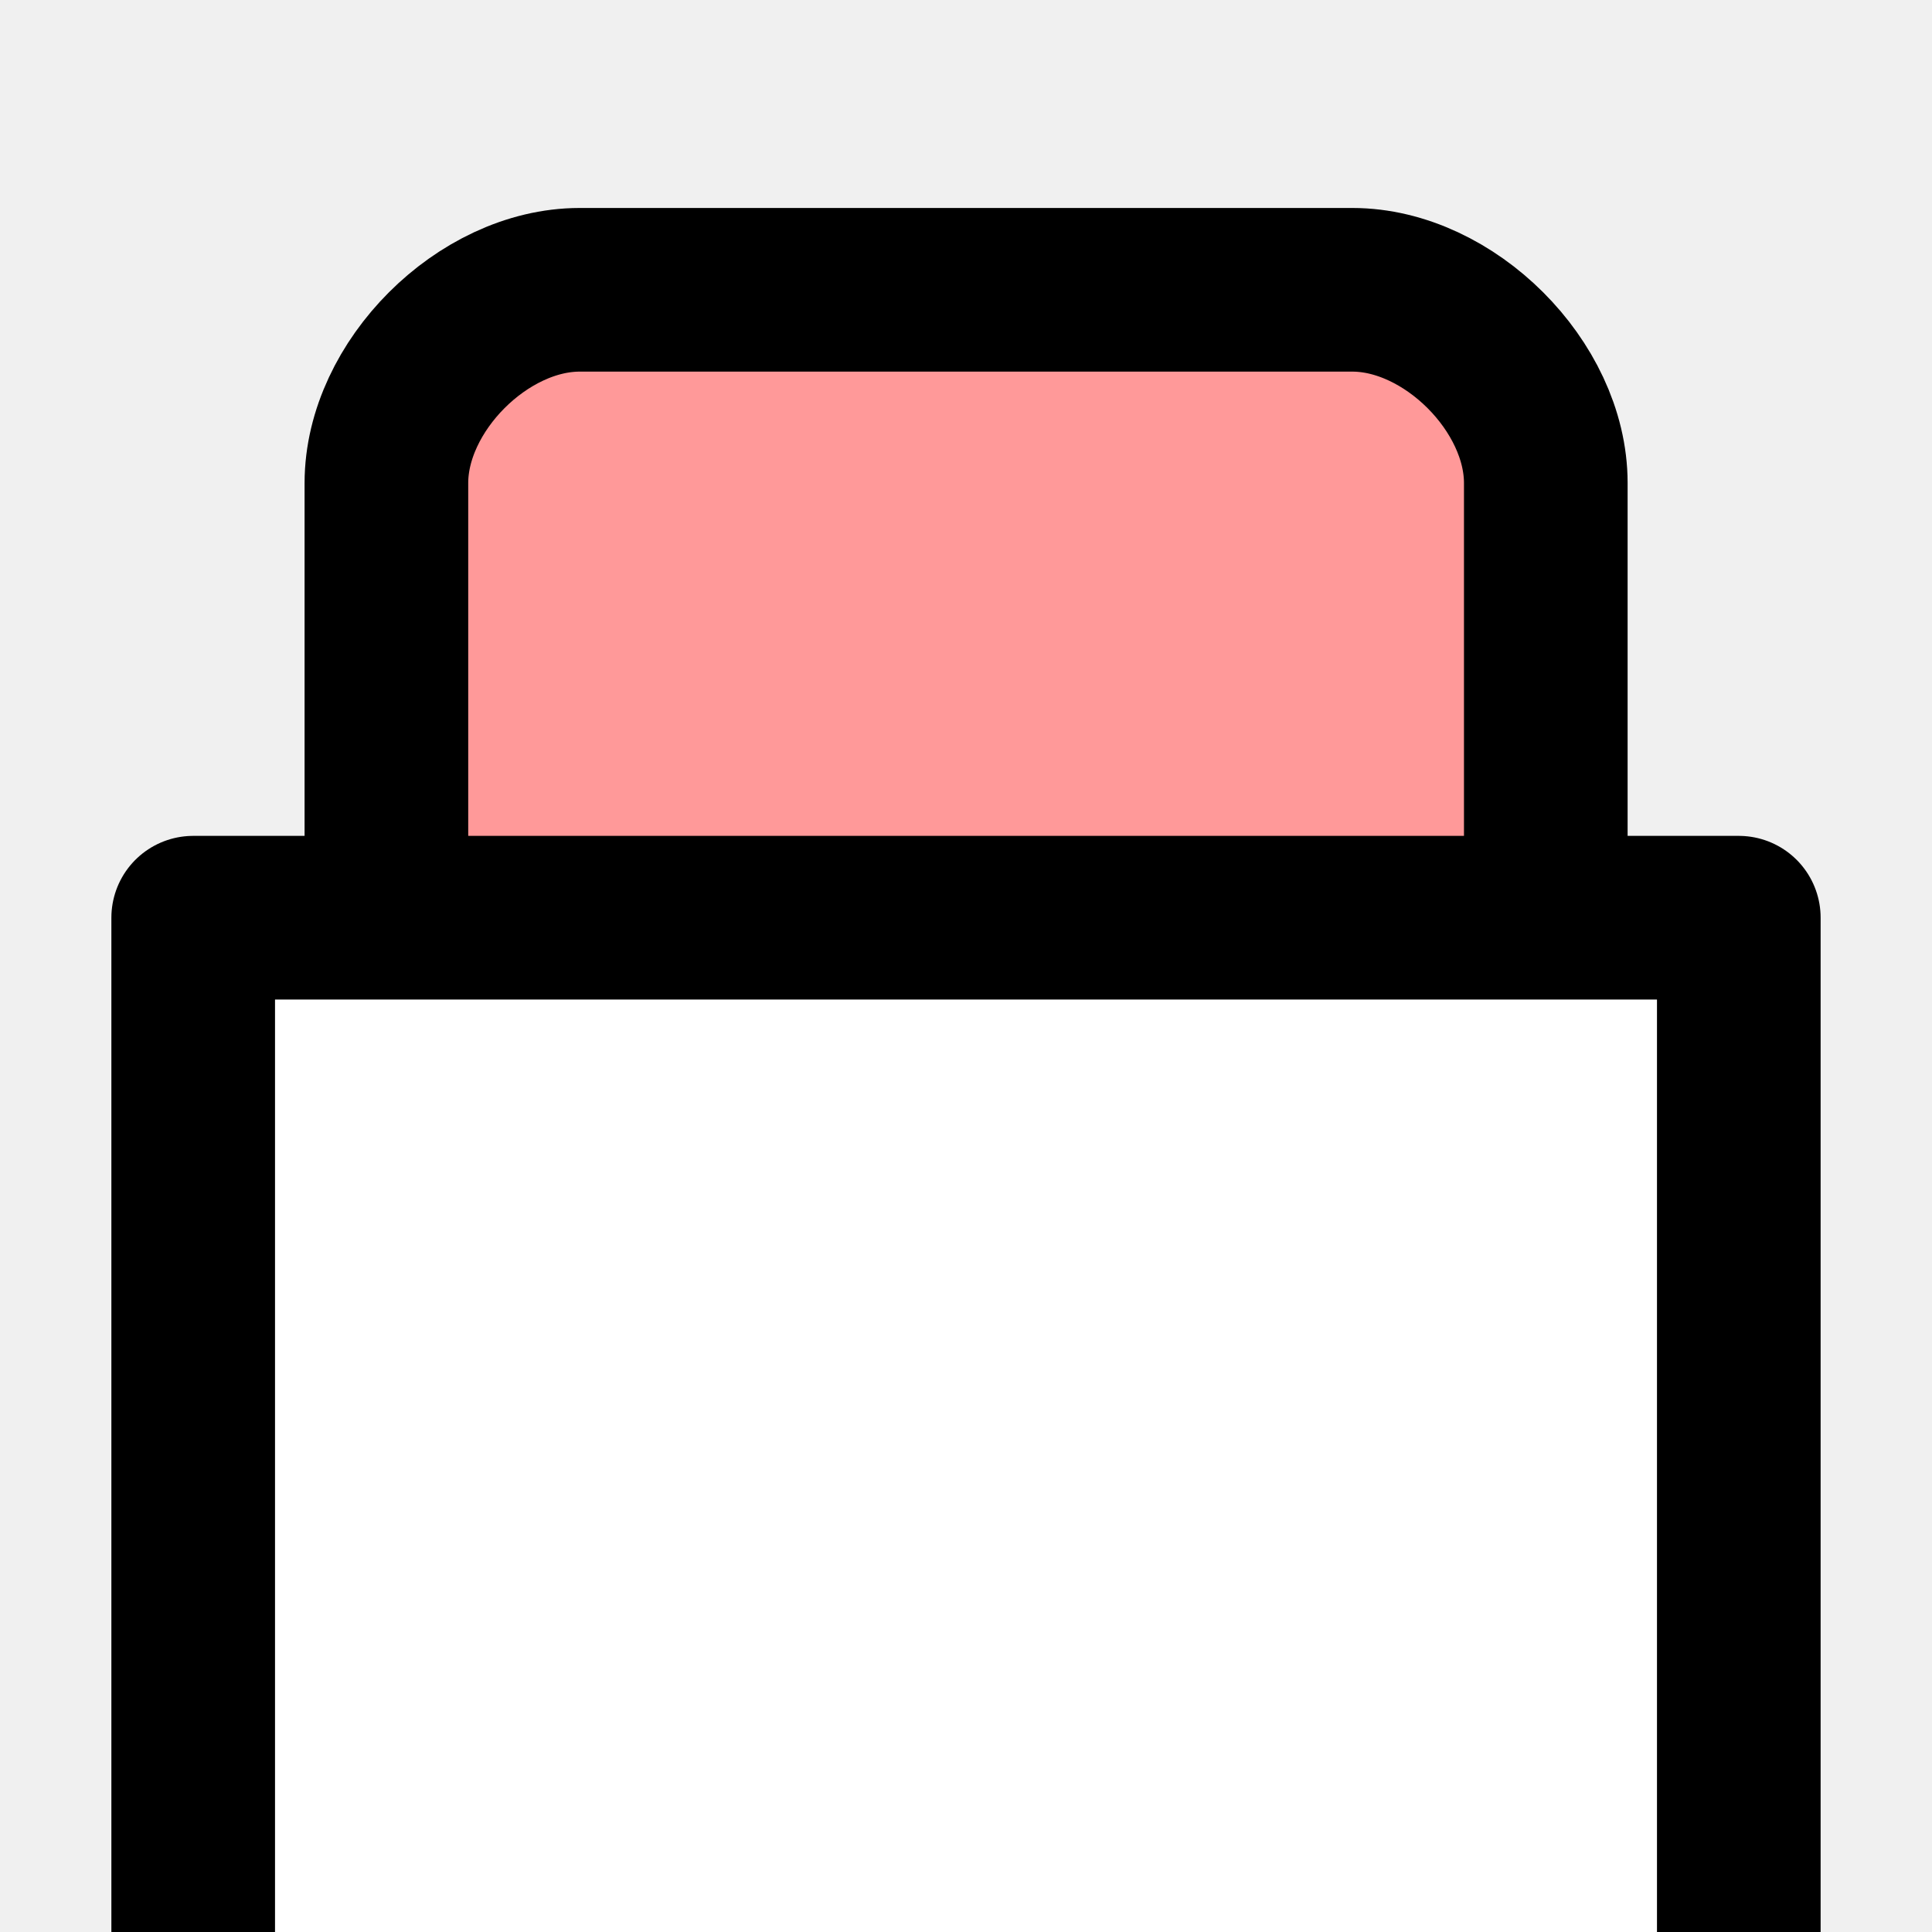
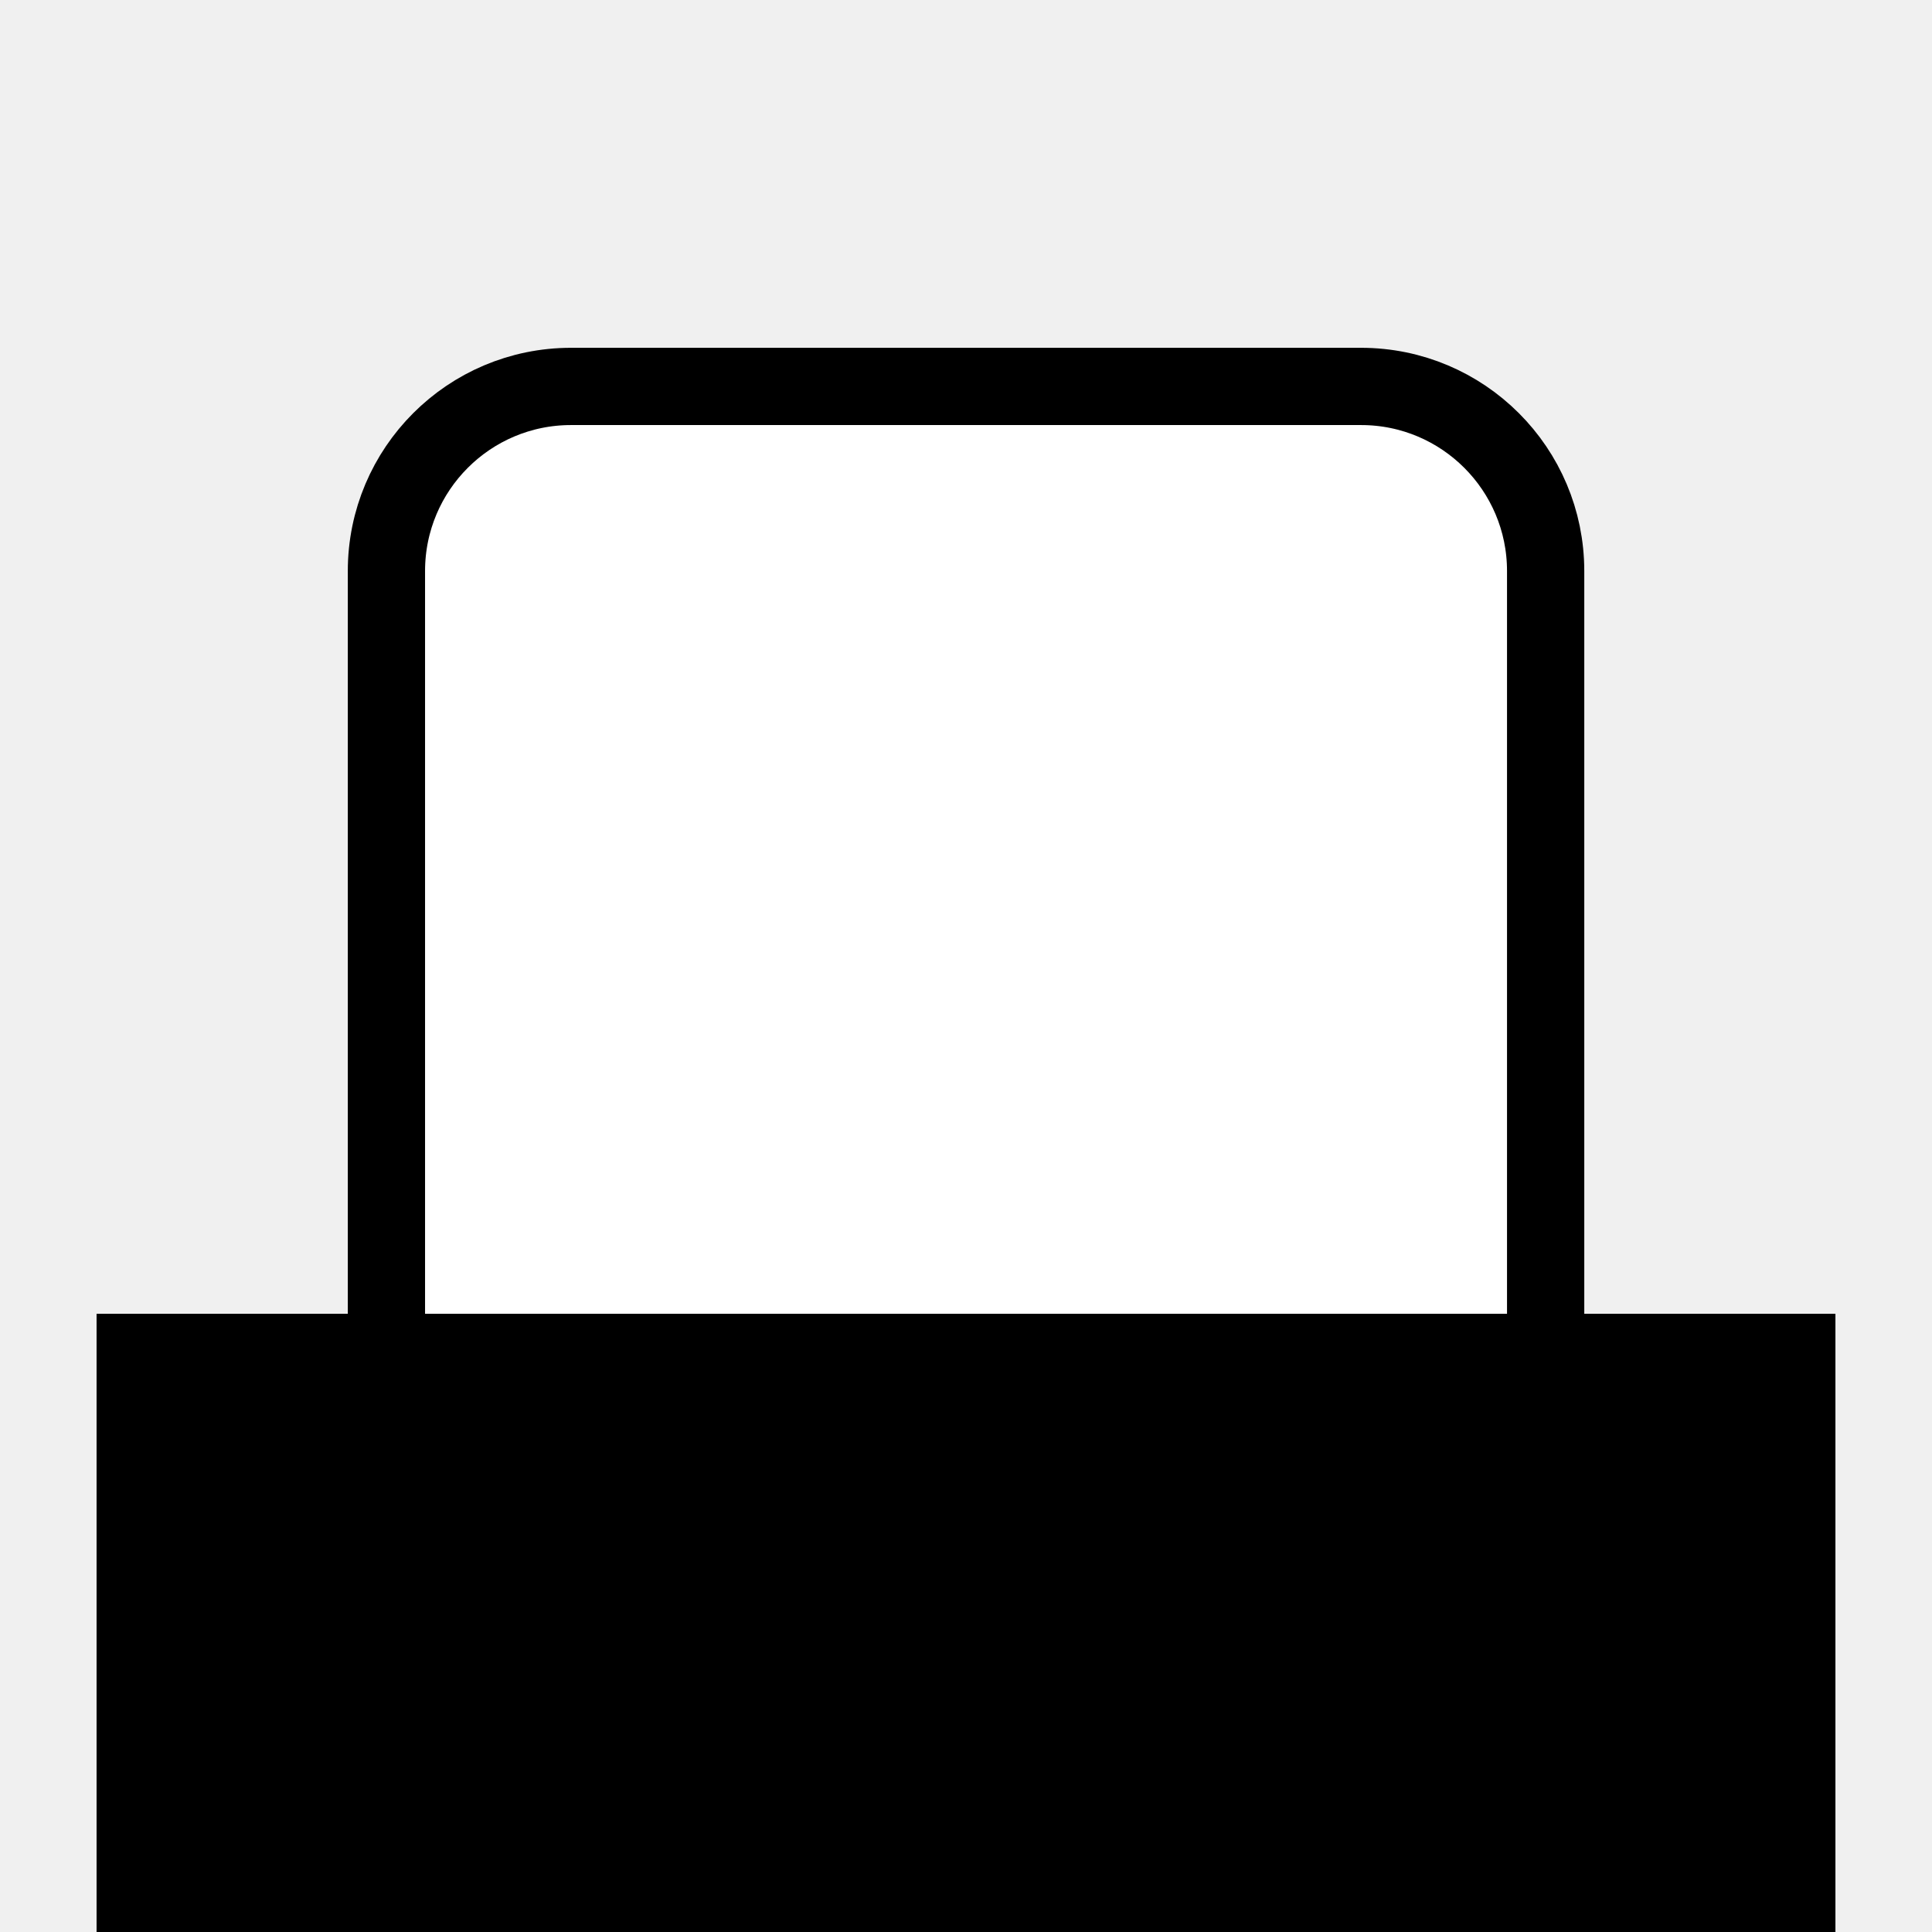
- <svg xmlns="http://www.w3.org/2000/svg" version="1.2" baseProfile="tiny" width="100mm" height="100mm" viewBox="0 0 10000 10000" preserveAspectRatio="xMidYMid" fill-rule="evenodd" stroke-width="28.222" stroke-linejoin="round" xml:space="preserve">
-   <g visibility="visible" id="MasterSlide_1_Default">
-     <rect fill="none" stroke="none" x="0" y="0" width="10000" height="10000" />
-   </g>
-   <g visibility="visible" id="Slide_1_page1">
-     <g>
-       <path fill="rgb(255,153,153)" stroke="none" d="M 3000,1500 C 2500,1500 2000,2000 2000,2500 L 2000,6500 C 2000,7000 2500,7501 3000,7501 L 7000,7501 C 7500,7501 8001,7000 8001,6500 L 8001,2500 C 8001,2000 7500,1500 7000,1500 L 3000,1500 Z" />
-       <path fill="none" stroke="rgb(0,0,0)" id="Drawing_1_0" stroke-width="847" stroke-linejoin="round" d="M 3000,1500 C 2500,1500 2000,2000 2000,2500 L 2000,6500 C 2000,7000 2500,7501 3000,7501 L 7000,7501 C 7500,7501 8001,7000 8001,6500 L 8001,2500 C 8001,2000 7500,1500 7000,1500 L 3000,1500 Z" />
-       <rect fill="none" stroke="none" x="2000" y="1500" width="6001" height="6001" />
-     </g>
-     <g>
-       <path fill="rgb(255,255,255)" stroke="none" d="M 5000,12250 L 1000,12250 1000,4750 9000,4750 9000,12250 5000,12250 Z" />
-       <path fill="none" stroke="rgb(0,0,0)" id="Drawing_2_0" stroke-width="847" stroke-linejoin="round" d="M 5000,12250 L 1000,12250 1000,4750 9000,4750 9000,12250 5000,12250 Z" />
-     </g>
+ <svg xmlns="http://www.w3.org/2000/svg" width="100" height="100" viewBox="0 0 26.458 26.458" version="1.1" id="svg873">
+   <defs id="defs867" />
+   <g id="layer1">
+     <rect style="fill:#ffffff;stroke-width:1.058;fill-opacity:1;stroke:#000000;stroke-opacity:1;stroke-miterlimit:4;stroke-dasharray:none" id="rect1436" width="15.875" height="15.875" x="5.292" y="5.292" ry="2.528" />
+     <rect style="fill:#000000;fill-opacity:1;stroke:#000000;stroke-width:1.173;stroke-miterlimit:4;stroke-dasharray:none;stroke-opacity:1" id="rect1438" width="22.64" height="9.794" x="1.909" y="18.578" ry="0" />
  </g>
</svg>
